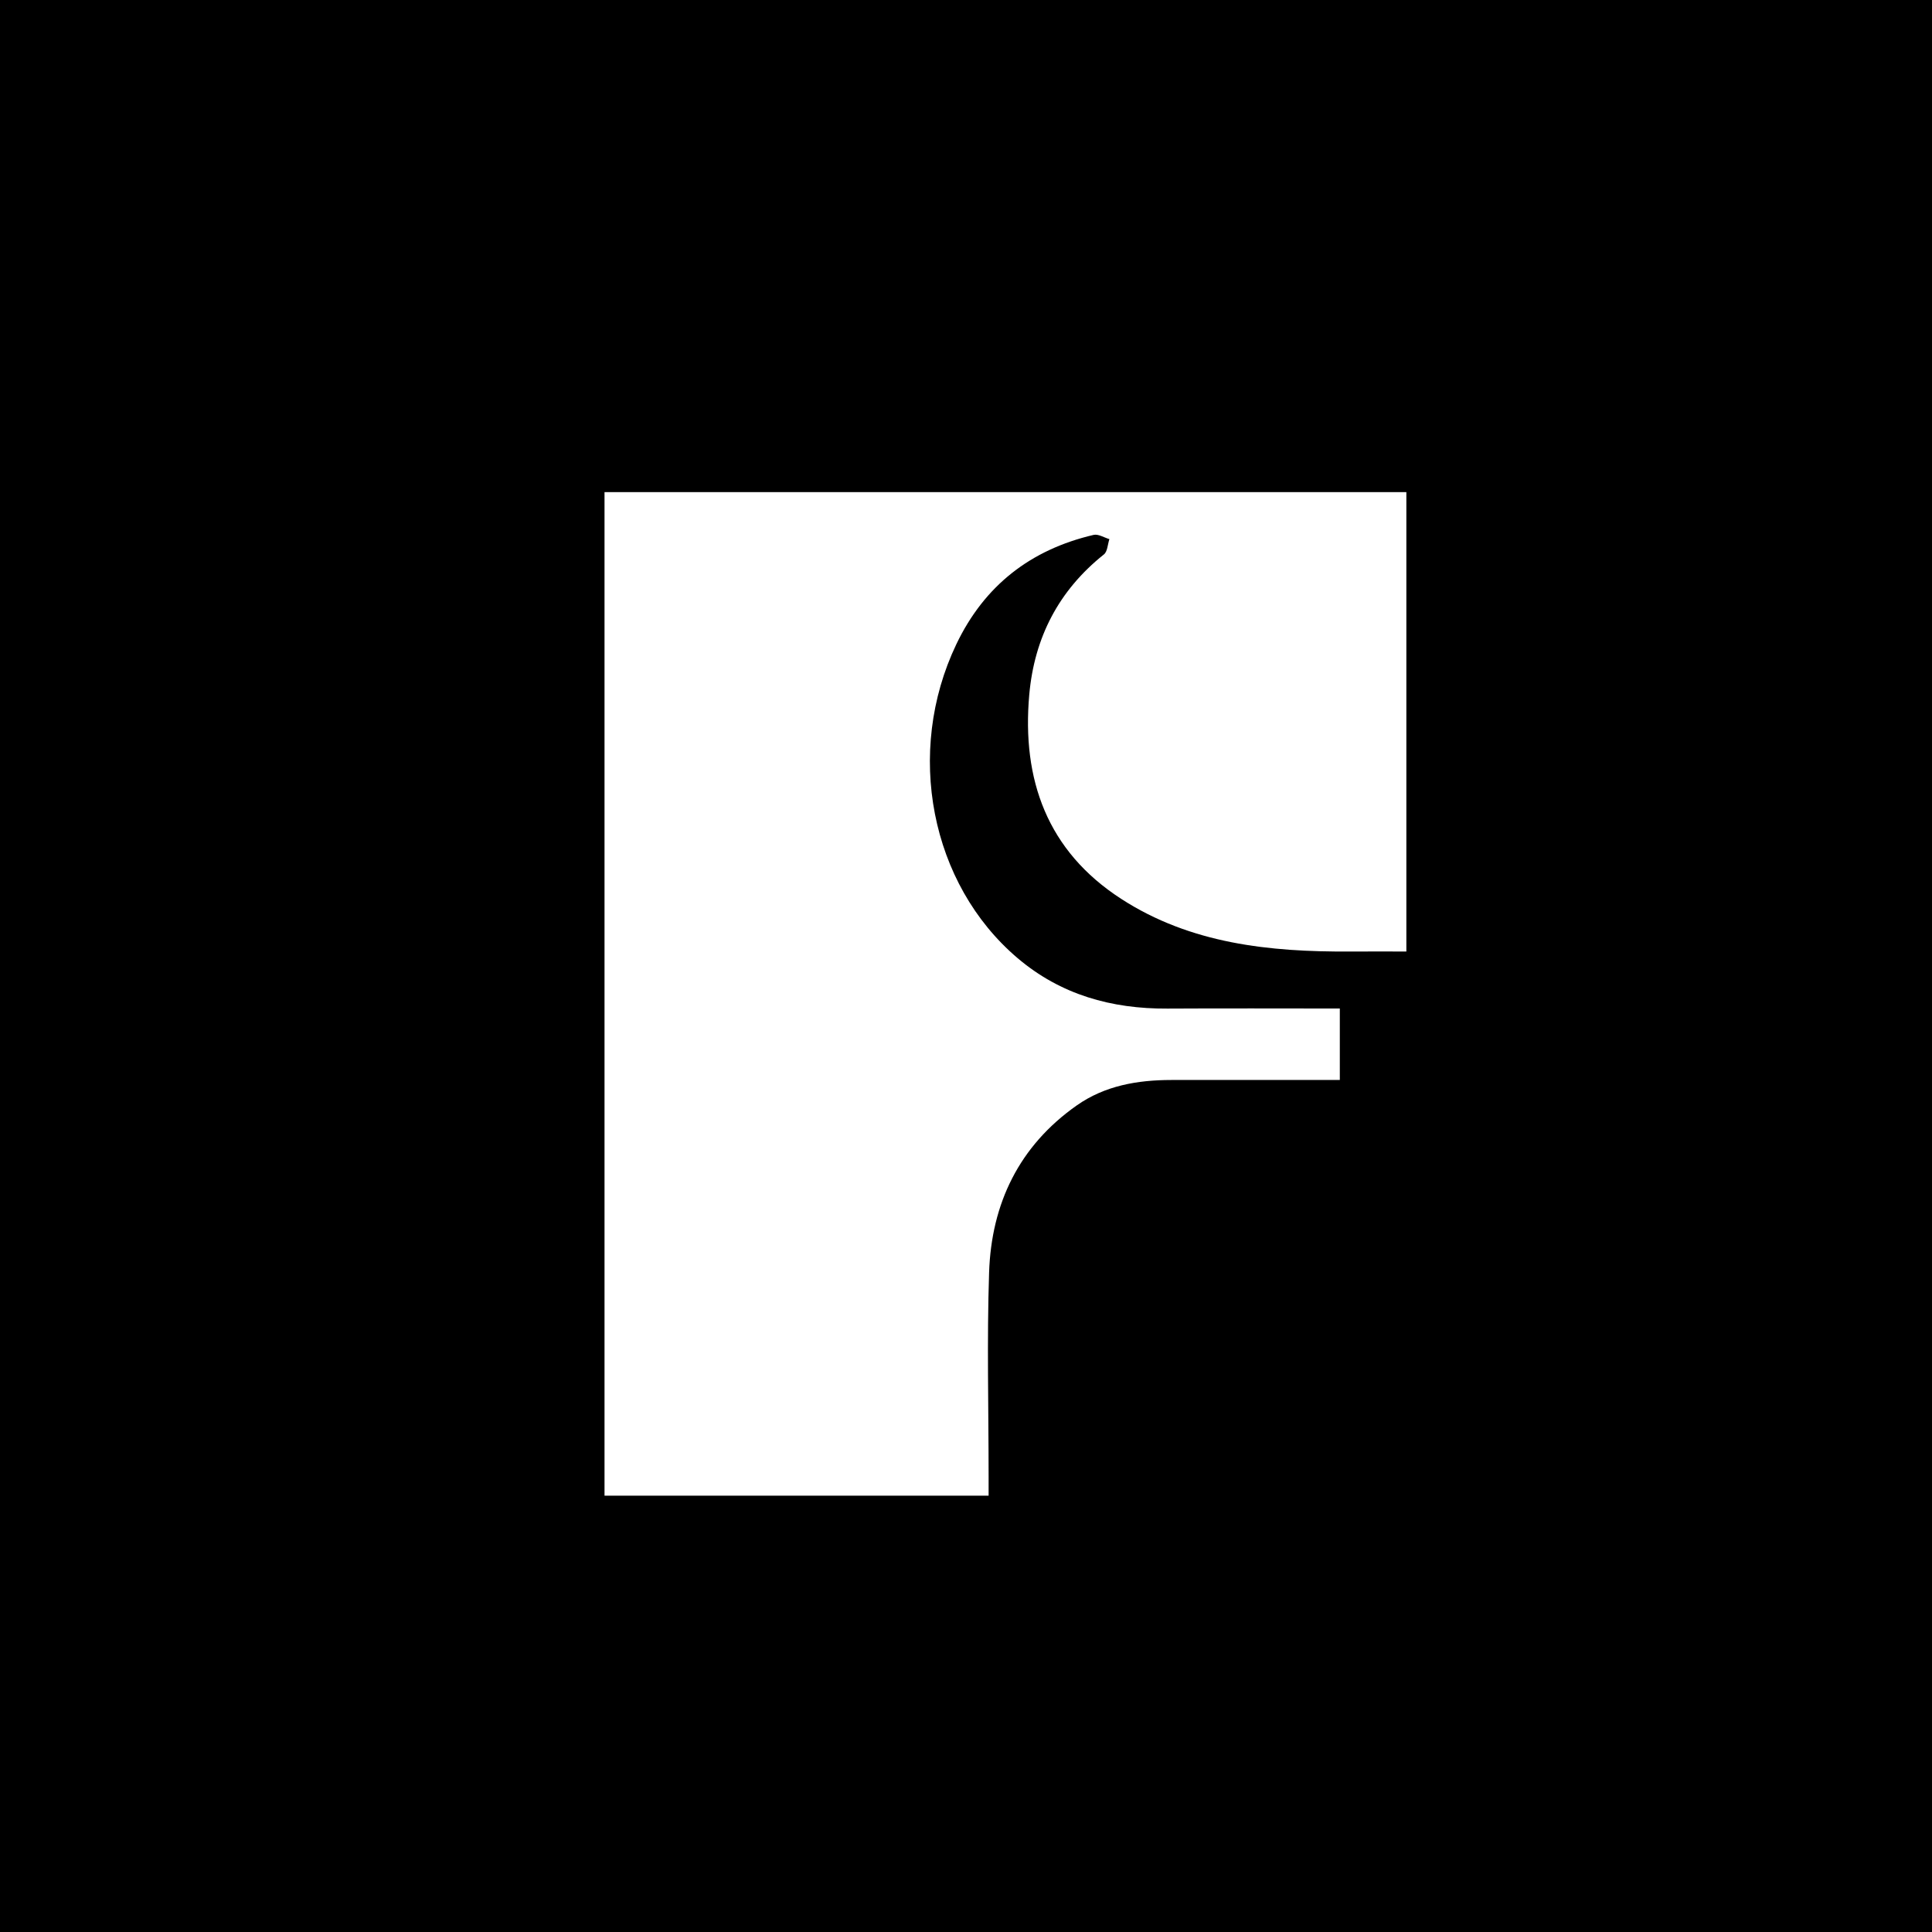
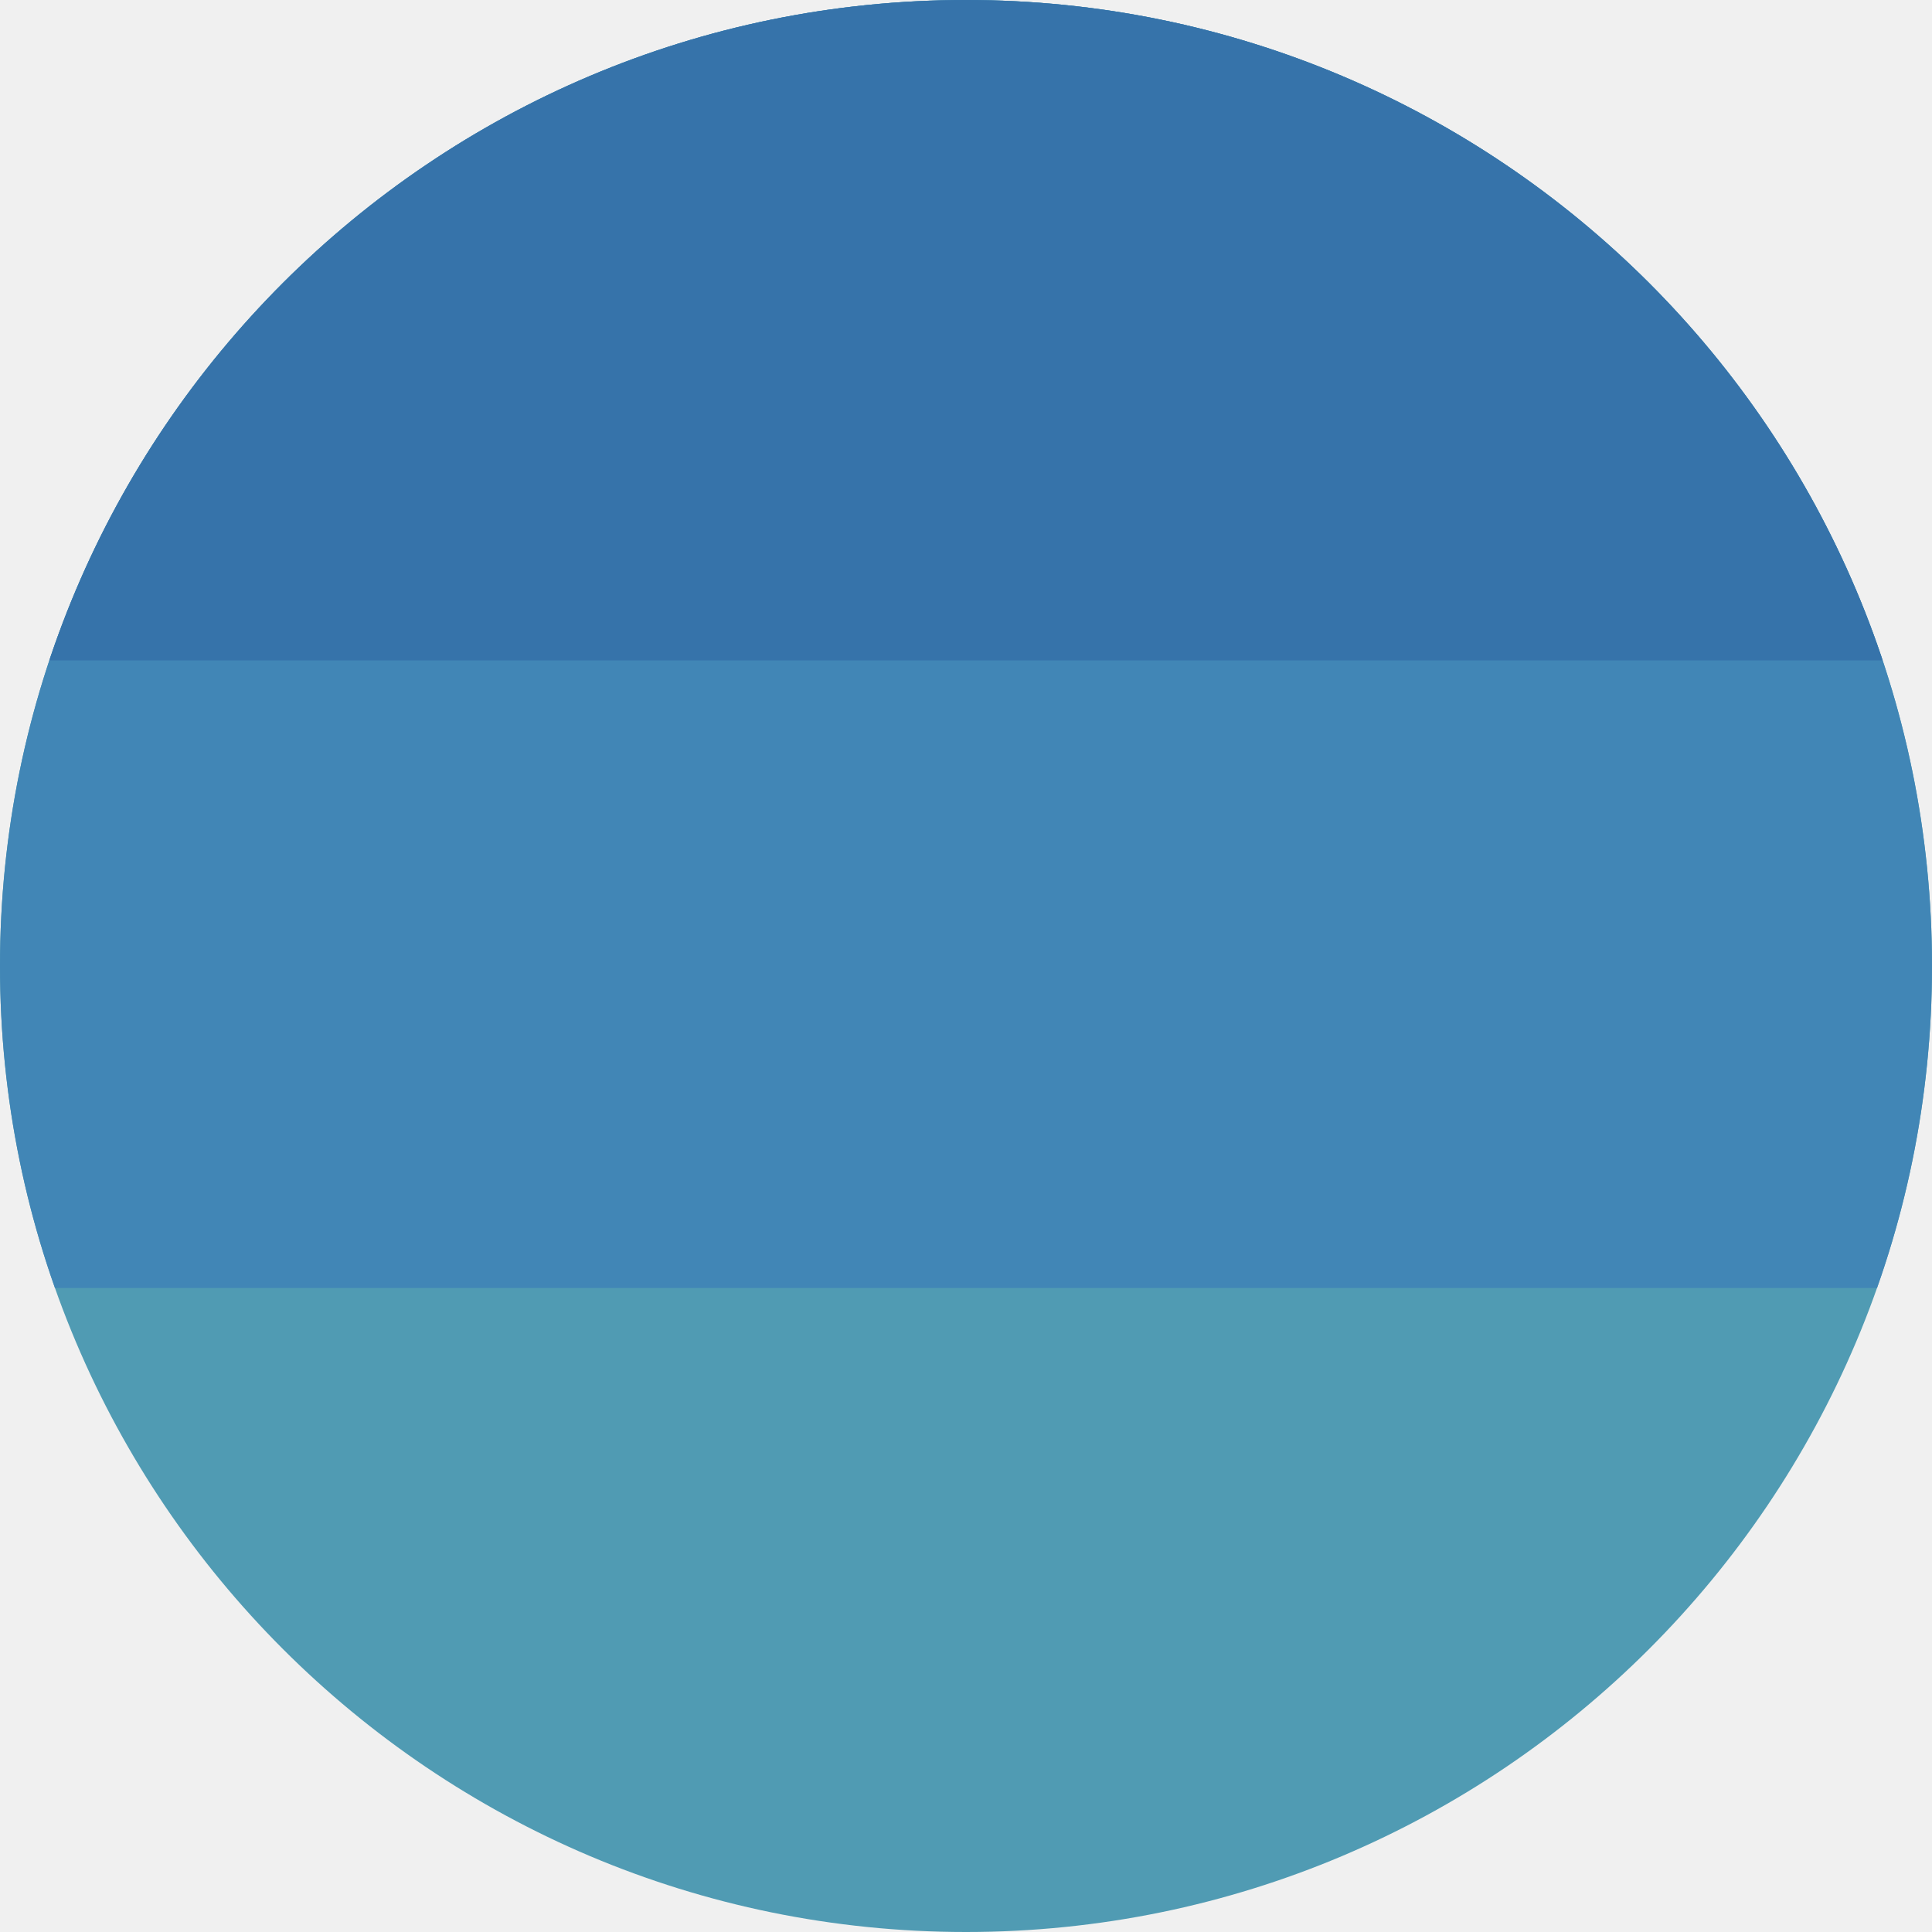
- <svg xmlns="http://www.w3.org/2000/svg" width="512" height="512" viewBox="0 0 512 512" fill="none">
-   <rect width="512" height="512" fill="black" />
-   <path d="M160.203 150C160.203 143.214 160.203 136.927 160.203 130.414C231.294 130.414 301.865 130.414 372.699 130.414C372.699 170.746 372.699 210.837 372.699 252.161C367.597 252.161 362.674 252.138 357.751 252.165C336.441 252.283 315.541 250.124 297.131 238.212C277.534 225.531 270.751 206.625 272.767 184.068C274.117 168.962 280.569 156.48 292.548 146.928C293.503 146.167 293.538 144.251 294.001 142.871C292.602 142.467 291.062 141.462 289.825 141.751C273.146 145.654 260.879 155.152 253.432 170.746C239.789 199.318 246.549 234.275 269.665 253.908C281.1 263.621 294.569 267.371 309.357 267.286C324.5 267.199 339.643 267.267 355.066 267.267C355.066 273.661 355.066 279.744 355.066 286.203C340.017 286.203 325.206 286.189 310.396 286.208C301.45 286.22 292.809 287.698 285.345 292.95C270.076 303.694 262.725 318.959 262.121 337.211C261.526 355.191 261.991 373.206 261.991 391.206C261.991 392.842 261.991 394.479 261.991 396.368C228.054 396.368 194.461 396.368 160.203 396.368C160.203 314.335 160.203 232.418 160.203 150Z" fill="white" />
+ <svg xmlns="http://www.w3.org/2000/svg" width="471" height="471" viewBox="0 0 471 471" fill="none">
+   <circle cx="235.5" cy="235.5" r="235.5" fill="#509BB3" />
+   <mask id="mask0_1_26" style="mask-type:alpha" maskUnits="userSpaceOnUse" x="0" y="0" width="471" height="471">
+     <circle cx="235.5" cy="235.5" r="235.5" fill="#EE0000" />
+   </mask>
+   <g mask="url(#mask0_1_26)">
+     <rect x="-246" y="-208" width="962" height="522" fill="#4186B6" />
+   </g>
+   <mask id="mask1_1_26" style="mask-type:alpha" maskUnits="userSpaceOnUse" x="0" y="0" width="471" height="471">
+     <circle cx="235.5" cy="235.5" r="235.5" fill="#0026EE" />
+   </mask>
+   <g mask="url(#mask1_1_26)">
+     <rect x="-246" y="-208" width="962" height="369" fill="#3673AA" />
+   </g>
</svg>
